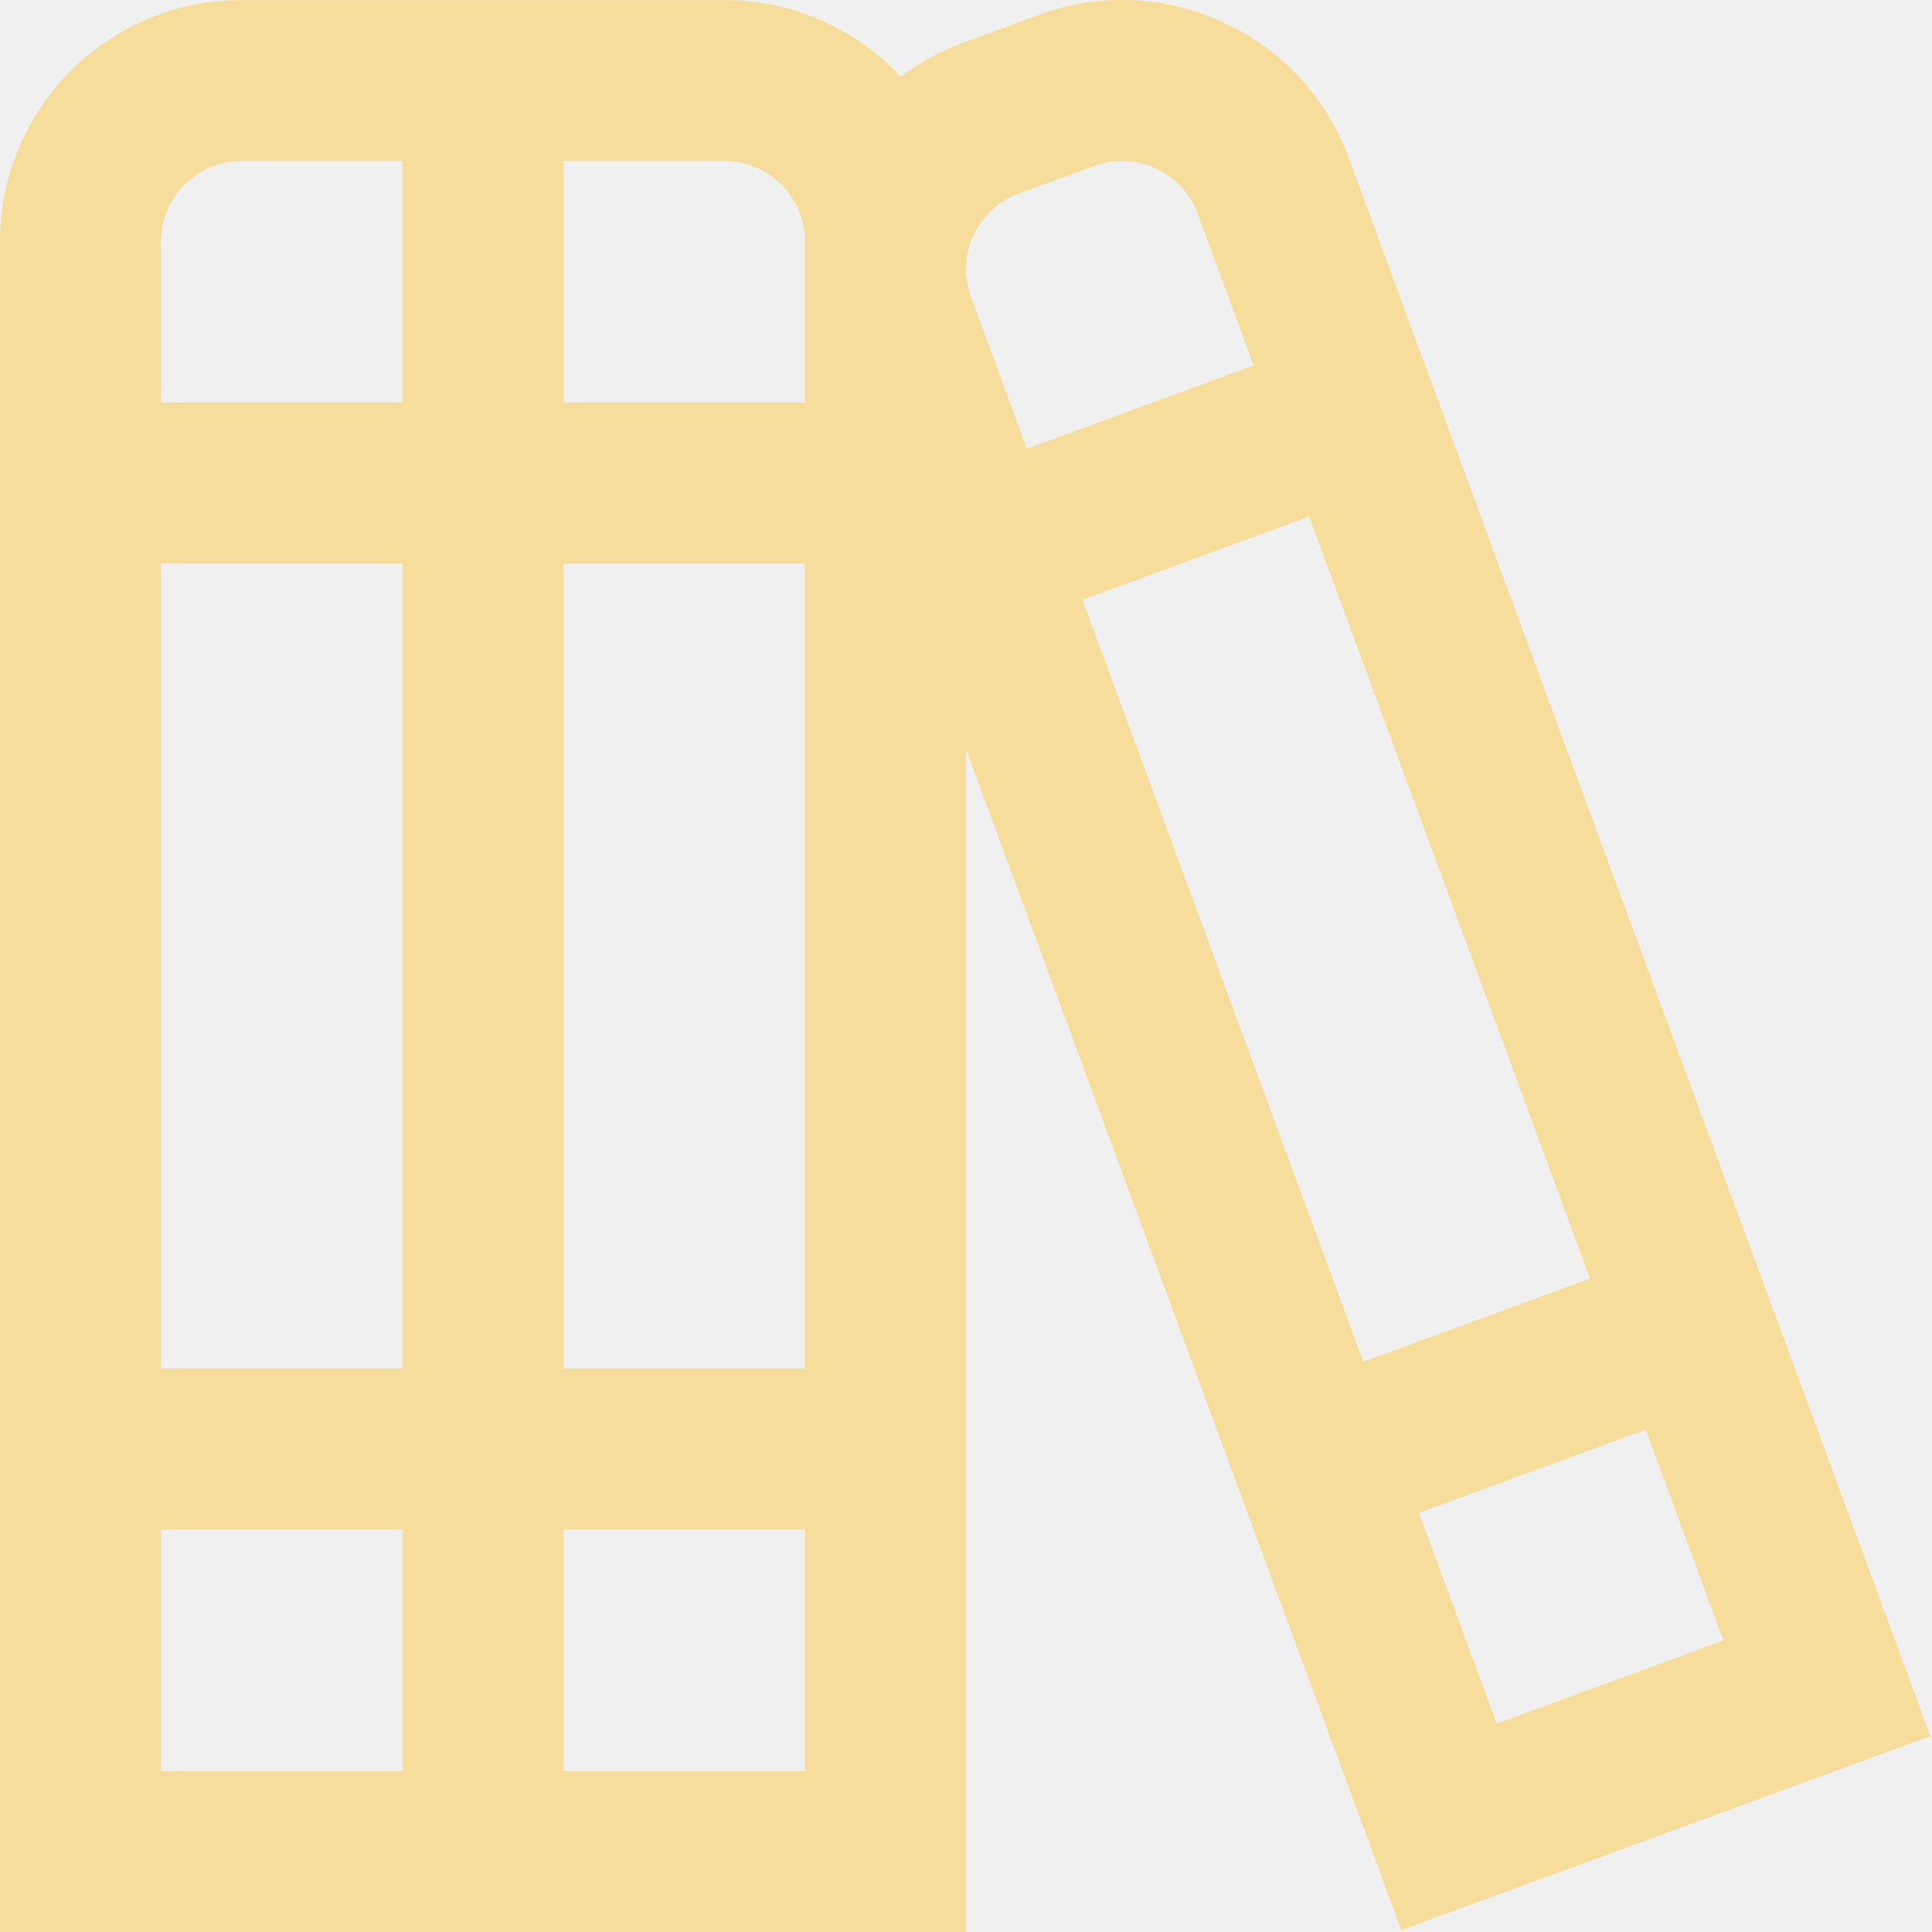
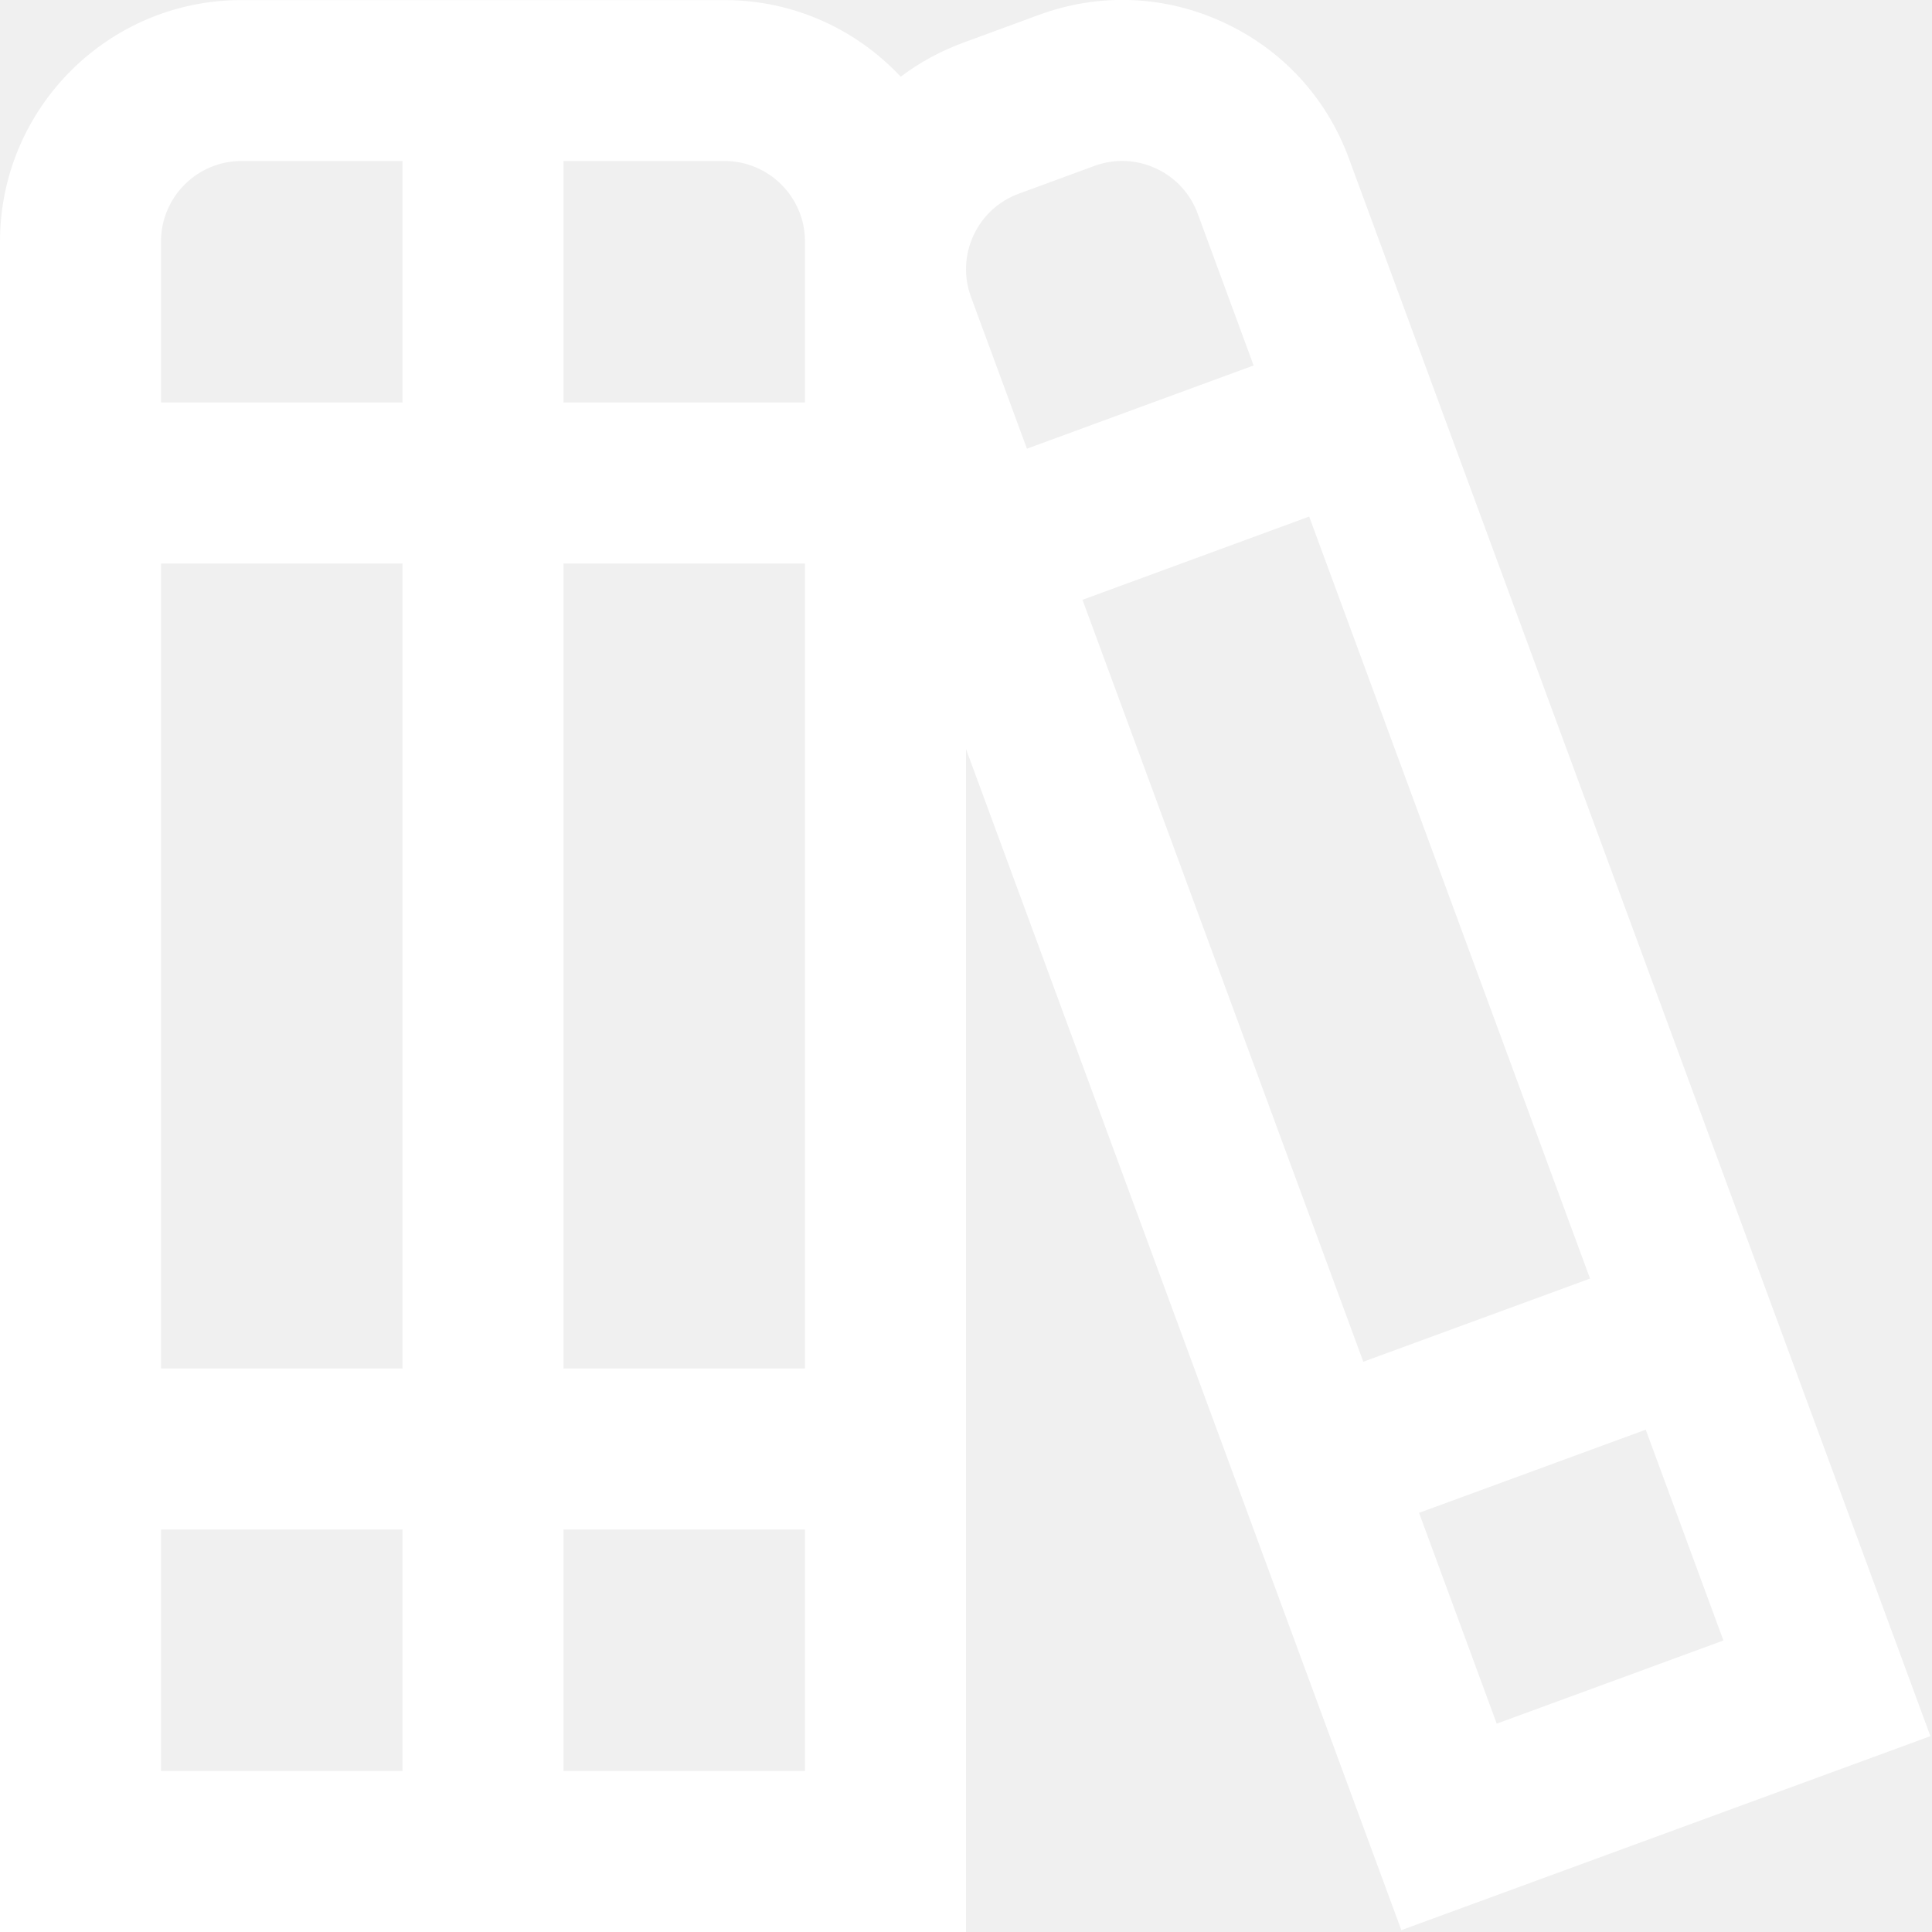
- <svg xmlns="http://www.w3.org/2000/svg" fill="#ffc83d79" id="Layer_1" data-name="Layer 1" viewBox="0 0 24 24" width="512" height="512">
+ <svg xmlns="http://www.w3.org/2000/svg" fill="#fff" id="Layer_1" data-name="Layer 1" viewBox="0 0 24 24" width="24px" height="24px">
  <path d="M23.98,21.566L16.756,1.967c-.276-.752-.828-1.352-1.556-1.688-.727-.338-1.542-.371-2.294-.094l-.939,.345c-.283,.104-.544,.246-.778,.423-.548-.585-1.326-.952-2.189-.952H3C1.346,0,0,1.346,0,3V24H12V9.305l5.408,14.672,6.572-2.41Zm-5.387-.154l-.965-2.619,2.816-1.033,.965,2.619-2.816,1.033Zm-1.657-4.495l-3.489-9.466,2.816-1.034,3.489,9.466-2.816,1.033ZM12.093,2.925c.112-.242,.312-.427,.563-.519l.939-.345c.112-.041,.229-.062,.345-.062,.143,0,.285,.031,.419,.093,.243,.112,.427,.312,.52,.564l.694,1.884-2.816,1.034-.695-1.885c-.092-.251-.081-.522,.031-.765Zm-2.093,.075v2h-3V2h2c.551,0,1,.448,1,1Zm-3,4h3v10h-3V7Zm-2,10H2V7h3v10ZM3,2h2v3H2V3c0-.552,.449-1,1-1Zm-1,17h3v3H2v-3Zm5,3v-3h3v3h-3Z" />
</svg>
